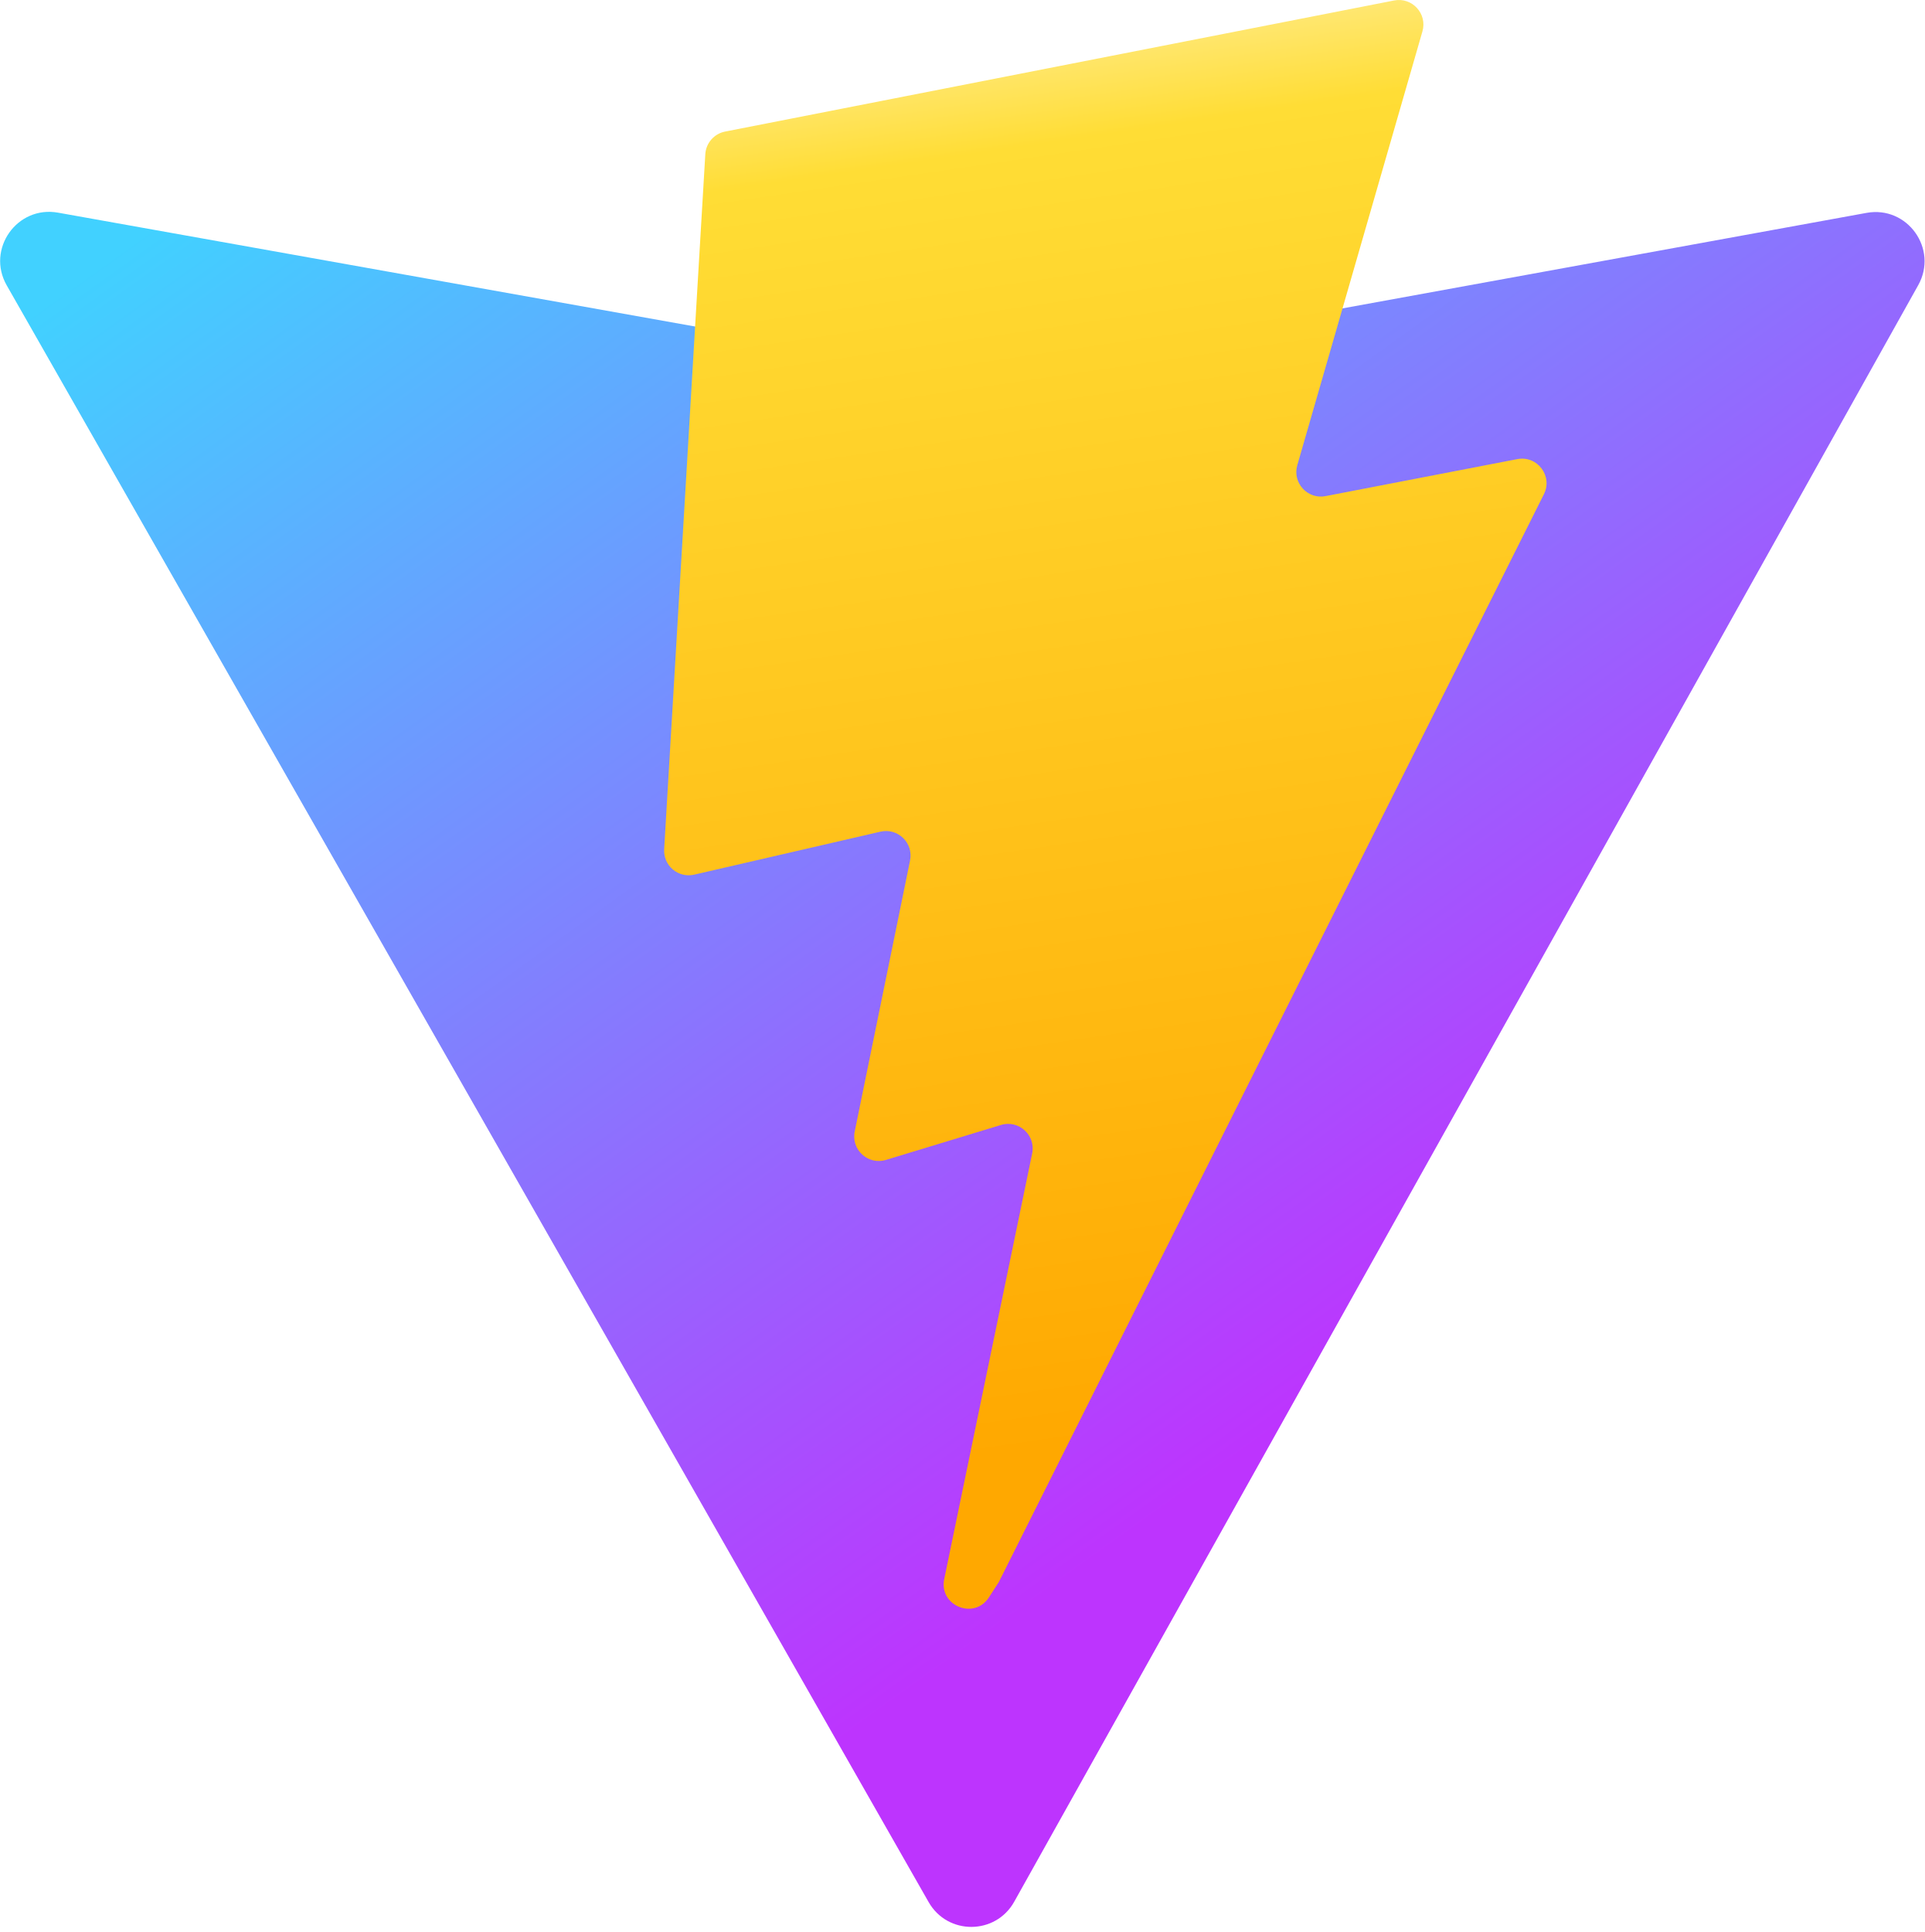
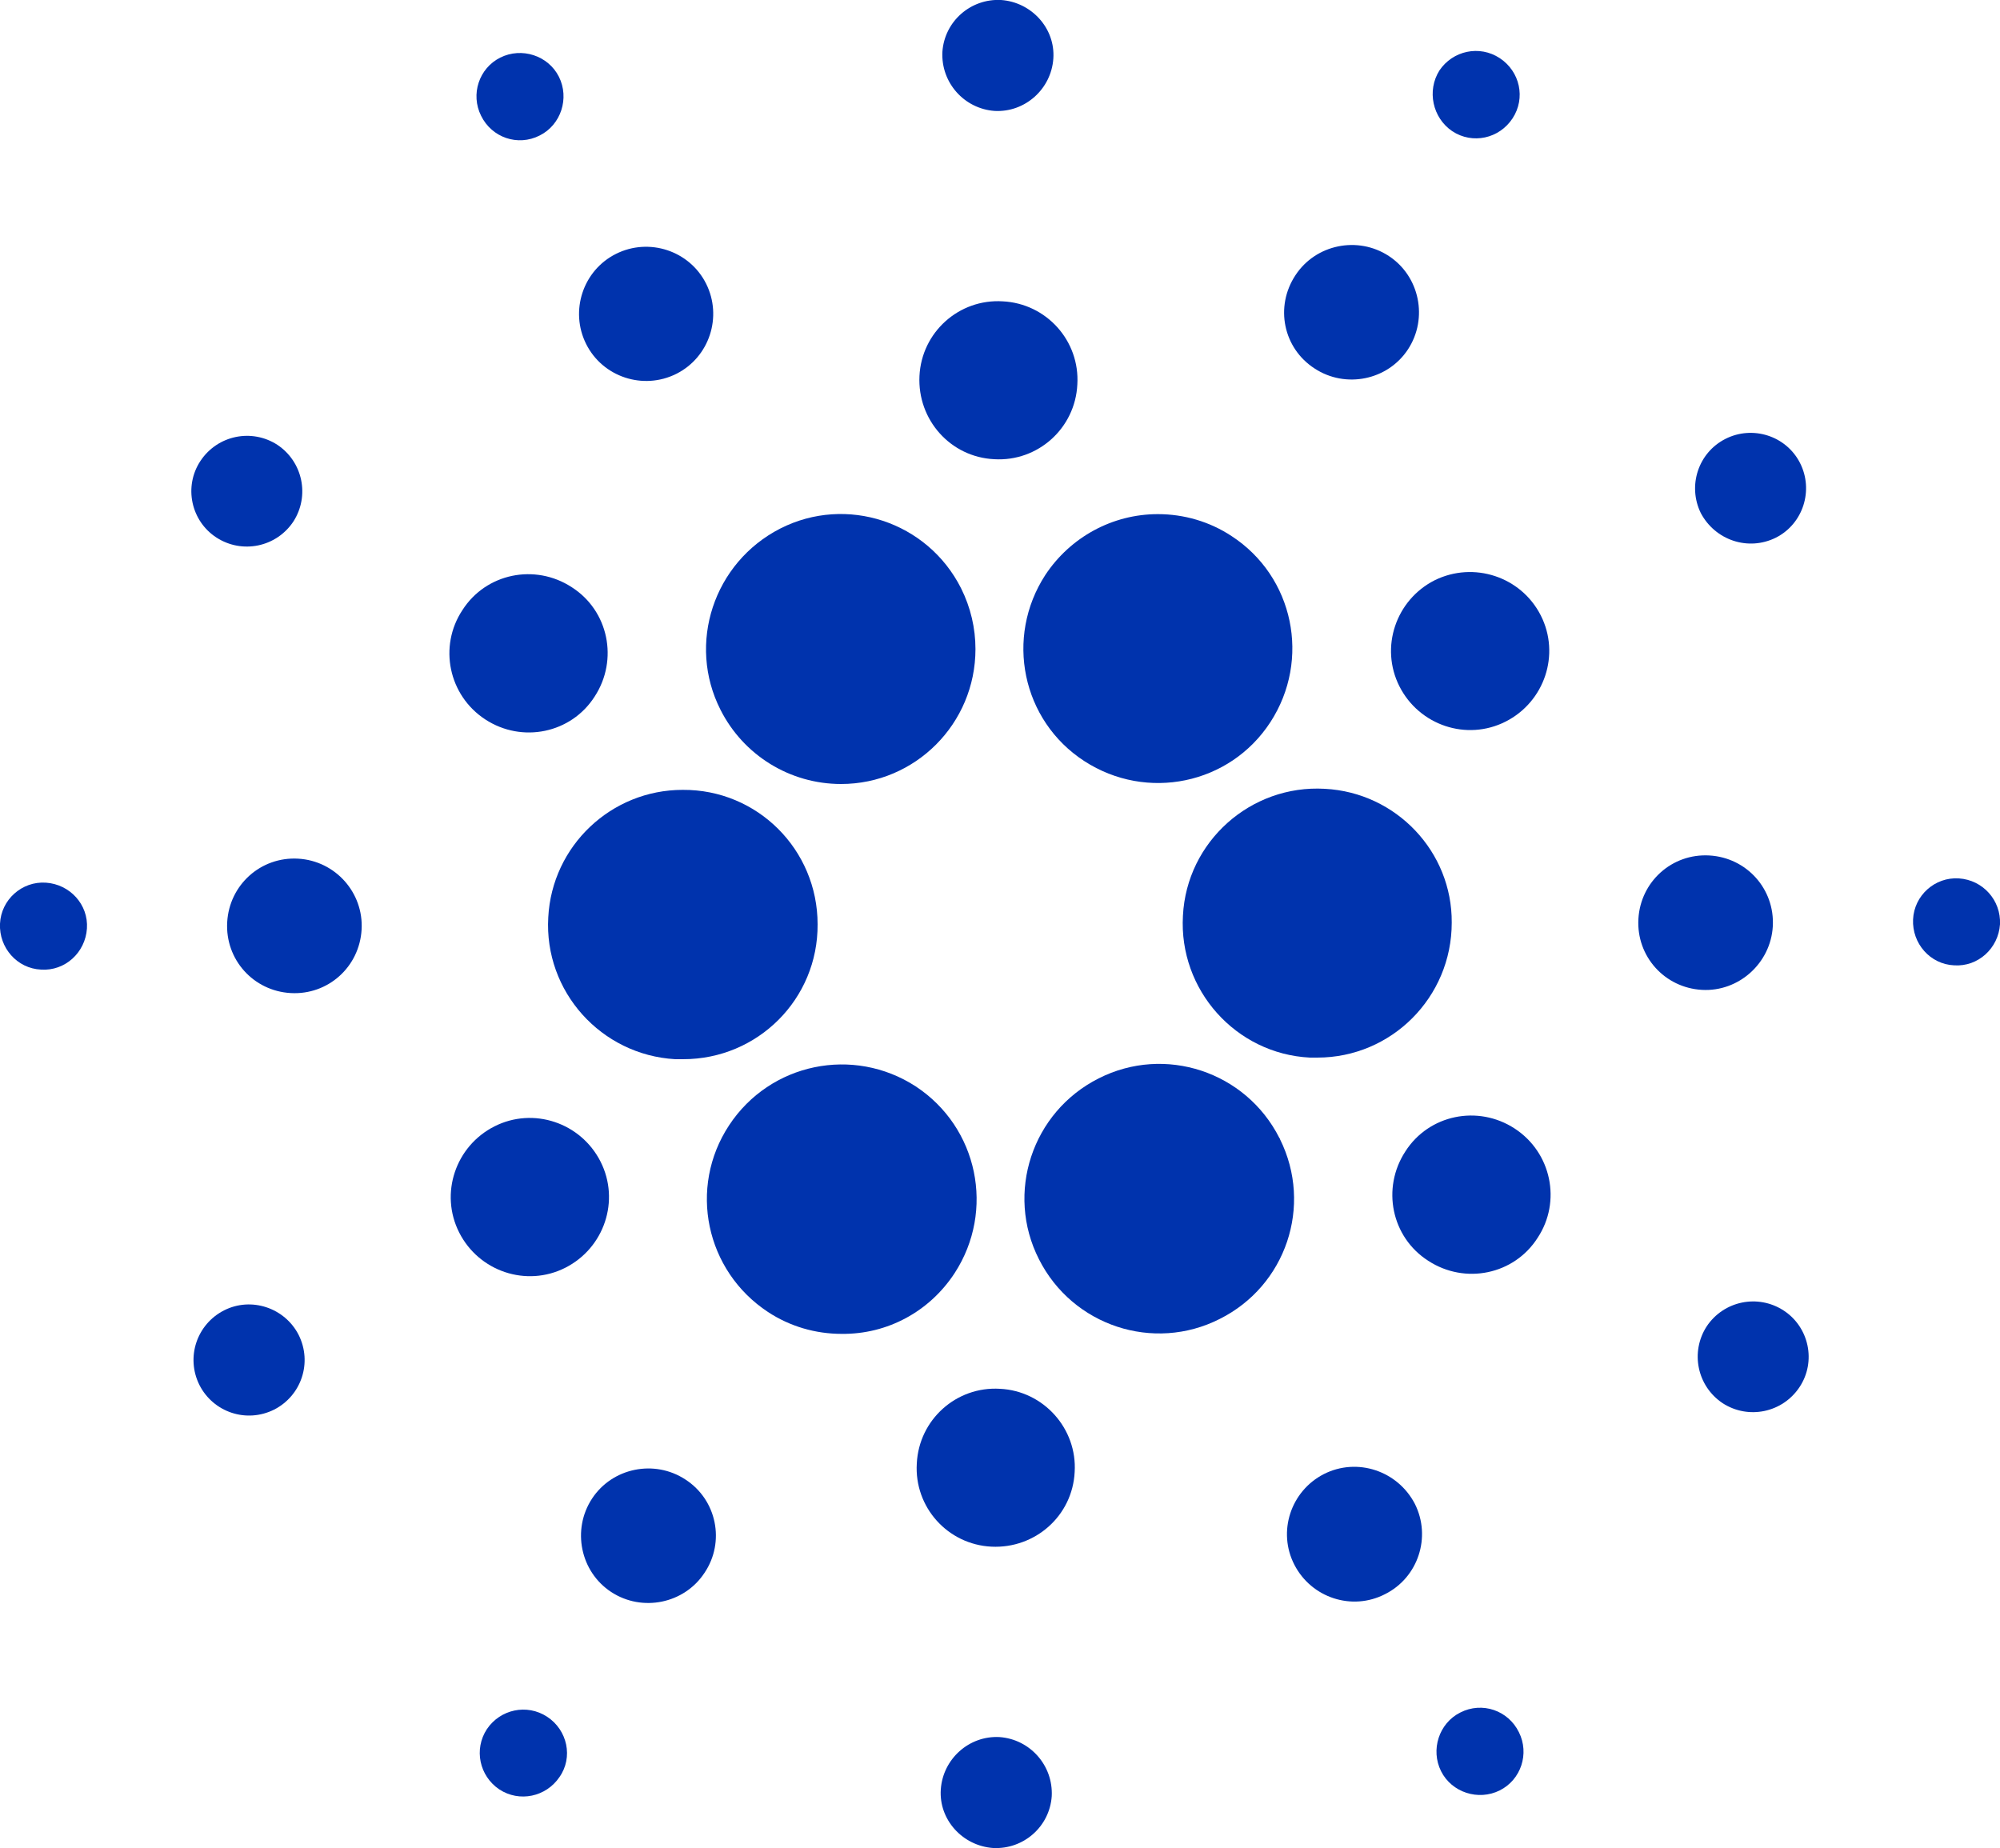
- <svg xmlns="http://www.w3.org/2000/svg" aria-hidden="true" role="img" class="iconify iconify--logos" width="31.88" height="32" preserveAspectRatio="xMidYMid meet" viewBox="0 0 256 257">
-   <defs>
-     <linearGradient id="IconifyId1813088fe1fbc01fb466" x1="-.828%" x2="57.636%" y1="7.652%" y2="78.411%">
-       <stop offset="0%" stop-color="#41D1FF" />
-       <stop offset="100%" stop-color="#BD34FE" />
-     </linearGradient>
-     <linearGradient id="IconifyId1813088fe1fbc01fb467" x1="43.376%" x2="50.316%" y1="2.242%" y2="89.03%">
-       <stop offset="0%" stop-color="#FFEA83" />
-       <stop offset="8.333%" stop-color="#FFDD35" />
-       <stop offset="100%" stop-color="#FFA800" />
-     </linearGradient>
-   </defs>
-   <path fill="url(#IconifyId1813088fe1fbc01fb466)" d="M255.153 37.938L134.897 252.976c-2.483 4.44-8.862 4.466-11.382.048L.875 37.958c-2.746-4.814 1.371-10.646 6.827-9.67l120.385 21.517a6.537 6.537 0 0 0 2.322-.004l117.867-21.483c5.438-.991 9.574 4.796 6.877 9.62Z" />
-   <path fill="url(#IconifyId1813088fe1fbc01fb467)" d="M185.432.063L96.44 17.501a3.268 3.268 0 0 0-2.634 3.014l-5.474 92.456a3.268 3.268 0 0 0 3.997 3.378l24.777-5.718c2.318-.535 4.413 1.507 3.936 3.838l-7.361 36.047c-.495 2.426 1.782 4.5 4.151 3.78l15.304-4.649c2.372-.72 4.652 1.36 4.15 3.788l-11.698 56.621c-.732 3.542 3.979 5.473 5.943 2.437l1.313-2.028l72.516-144.72c1.215-2.423-.88-5.186-3.54-4.672l-25.505 4.922c-2.396.462-4.435-1.77-3.759-4.114l16.646-57.705c.677-2.35-1.37-4.583-3.769-4.113Z" />
+ <svg xmlns="http://www.w3.org/2000/svg" version="1.1" id="Layer_1" x="0px" y="0px" viewBox="0 0 375 346.5" style="enable-background:new 0 0 375 346.5;" xml:space="preserve">
+   <style type="text/css">
+ 	.st0{fill:#0033AD;}
+     </style>
+   <g id="Layer_2_1_">
+     <g id="Layer_1-2">
+       <path class="st0" d="M102.8,172c-0.8,13.9,9.9,25.8,23.8,26.6c0.5,0,1,0,1.5,0c14,0,25.3-11.3,25.2-25.3c0-14-11.3-25.3-25.3-25.2    C114.6,148.1,103.5,158.6,102.8,172z" />
+       <path class="st0" d="M8.6,165.5c-4.5-0.3-8.4,3.2-8.6,7.7s3.2,8.4,7.7,8.6c4.5,0.3,8.3-3.2,8.6-7.7    C16.6,169.6,13.1,165.8,8.6,165.5C8.6,165.5,8.6,165.5,8.6,165.5z" />
+       <path class="st0" d="M101.2,25.4c4-2,5.6-7,3.6-11c-2-4-7-5.6-11-3.6c-4,2-5.6,6.9-3.6,10.9C92.2,25.8,97.1,27.5,101.2,25.4    C101.1,25.4,101.2,25.4,101.2,25.4z" />
+       <path class="st0" d="M126.8,70.1c6.2-3.1,8.7-10.7,5.6-16.9s-10.7-8.7-16.9-5.6c-6.2,3.1-8.7,10.7-5.6,16.9    C113,70.7,120.6,73.2,126.8,70.1z" />
+       <path class="st0" d="M40.6,100.8c4.8,3.1,11.2,1.8,14.4-3c3.1-4.8,1.8-11.2-3-14.4c-4.8-3.1-11.2-1.8-14.4,3c0,0,0,0,0,0    C34.4,91.2,35.8,97.7,40.6,100.8z" />
+       <path class="st0" d="M55.9,161c-7-0.4-12.9,4.9-13.3,11.9s4.9,12.9,11.9,13.3c7,0.4,12.9-4.9,13.3-11.9c0,0,0,0,0,0    C68.2,167.4,62.9,161.4,55.9,161z" />
+       <path class="st0" d="M42,245.7c-5.1,2.6-7.2,8.8-4.6,14c2.6,5.1,8.8,7.2,14,4.6c5.1-2.6,7.2-8.8,4.6-14c0,0,0,0,0,0    C53.4,245.2,47.1,243.1,42,245.7C42,245.7,42,245.7,42,245.7z" />
+       <path class="st0" d="M91,134.9c6.9,4.5,16.1,2.6,20.5-4.3c4.5-6.9,2.6-16.1-4.3-20.5c-6.9-4.5-16.1-2.6-20.5,4.3    C82.2,121.2,84.1,130.4,91,134.9C91,134.9,91,134.9,91,134.9z" />
+       <path class="st0" d="M246.5,69.1c5.8,3.8,13.7,2.2,17.5-3.6s2.2-13.7-3.6-17.5c-5.8-3.8-13.7-2.2-17.5,3.6c0,0,0,0,0,0    C239,57.5,240.6,65.3,246.5,69.1C246.5,69.1,246.5,69.1,246.5,69.1z" />
+       <path class="st0" d="M272.3,24.6c3.8,2.5,8.8,1.4,11.3-2.4s1.4-8.8-2.4-11.3c-3.8-2.5-8.8-1.4-11.3,2.3    C267.5,17,268.6,22.1,272.3,24.6C272.3,24.6,272.3,24.6,272.3,24.6z" />
+       <path class="st0" d="M248.4,147.9c-13.9-0.8-25.9,9.9-26.6,23.8c-0.8,13.9,9.9,25.9,23.8,26.6c0.5,0,1,0,1.4,0    c13.9,0,25.2-11.3,25.2-25.3C272.3,159.7,261.8,148.6,248.4,147.9L248.4,147.9z" />
+       <path class="st0" d="M135.1,133.1c4.3,8.5,13,13.9,22.6,13.9c13.9,0,25.2-11.3,25.2-25.3c0-3.9-0.9-7.8-2.7-11.4    c-6.3-12.5-21.5-17.5-33.9-11.2C133.8,105.5,128.8,120.7,135.1,133.1L135.1,133.1z" />
+       <path class="st0" d="M333,100.8c5.1-2.6,7.1-8.9,4.5-14c-2.6-5.1-8.9-7.1-14-4.5c-5.1,2.6-7.1,8.8-4.6,13.9    C321.6,101.3,327.8,103.4,333,100.8C333,100.8,333,100.8,333,100.8z" />
+       <path class="st0" d="M269,108.8c-7.3,3.7-10.3,12.6-6.6,19.9c3.7,7.3,12.6,10.3,19.9,6.6c7.3-3.7,10.3-12.6,6.6-19.9    C285.2,108.1,276.3,105.2,269,108.8z" />
+       <path class="st0" d="M186.5,20.8c5.7,0.3,10.6-4.1,11-9.8s-4.1-10.6-9.8-11c-5.7-0.3-10.6,4-11,9.7    C176.4,15.5,180.8,20.4,186.5,20.8C186.5,20.8,186.5,20.8,186.5,20.8z" />
+       <path class="st0" d="M186.4,86.1c8.2,0.5,15.2-5.8,15.6-14c0.5-8.2-5.8-15.2-14-15.6c-8.2-0.5-15.2,5.8-15.6,14    C172,78.7,178.2,85.7,186.4,86.1C186.4,86.1,186.4,86.1,186.4,86.1z" />
+       <path class="st0" d="M106,237.7c7.3-3.7,10.3-12.6,6.6-19.9c-3.7-7.3-12.6-10.3-19.9-6.6c-7.3,3.7-10.3,12.6-6.6,19.9    C89.8,238.4,98.7,241.4,106,237.7z" />
+       <path class="st0" d="M196,107.8c-7.6,11.7-4.4,27.3,7.3,34.9c11.7,7.6,27.3,4.4,34.9-7.3c7.6-11.7,4.4-27.3-7.3-34.9    c-4.1-2.7-8.9-4.1-13.8-4.1C208.6,96.4,200.7,100.7,196,107.8z" />
+       <path class="st0" d="M239.9,213.4c-6.3-12.5-21.5-17.5-33.9-11.2c-12.5,6.3-17.5,21.5-11.2,33.9c6.3,12.5,21.5,17.5,33.9,11.2    c0,0,0,0,0,0c12.4-6.2,17.5-21.2,11.3-33.7C240,213.5,240,213.5,239.9,213.4z" />
+       <path class="st0" d="M284,211.6c-6.9-4.5-16.1-2.6-20.5,4.3c-4.5,6.9-2.6,16.1,4.3,20.5c6.9,4.5,16.1,2.6,20.5-4.3    C292.8,225.3,290.9,216.1,284,211.6C284,211.6,284,211.6,284,211.6z" />
+       <path class="st0" d="M332.4,173.7c0.4-7-4.9-12.9-11.9-13.3c-7-0.4-12.9,4.9-13.3,11.9c-0.4,7,4.9,12.9,11.9,13.3c0,0,0,0,0,0    C326,186,332,180.6,332.4,173.7z" />
+       <path class="st0" d="M367.3,164.7c-4.5-0.3-8.4,3.2-8.6,7.7s3.2,8.4,7.7,8.6c4.5,0.3,8.3-3.2,8.6-7.7    C375.2,168.8,371.8,165,367.3,164.7z" />
+       <path class="st0" d="M334.4,245.7c-4.8-3.1-11.2-1.8-14.4,3c-3.1,4.8-1.8,11.2,3,14.4c4.8,3.1,11.2,1.8,14.4-3    C340.6,255.3,339.2,248.8,334.4,245.7C334.4,245.7,334.4,245.7,334.4,245.7z" />
+       <path class="st0" d="M102.6,321.9c-3.8-2.5-8.8-1.4-11.3,2.3c-2.5,3.8-1.4,8.8,2.3,11.3c3.8,2.5,8.8,1.4,11.3-2.3c0,0,0,0,0,0    C107.5,329.5,106.4,324.4,102.6,321.9z" />
+       <path class="st0" d="M273.8,321.1c-4,2-5.6,7-3.6,11c2,4,7,5.6,11,3.6c4-2,5.6-6.9,3.6-10.9C282.8,320.7,277.9,319,273.8,321.1    C273.9,321.1,273.8,321.1,273.8,321.1z" />
+       <path class="st0" d="M179,238.7c7.6-11.7,4.4-27.3-7.3-35c-11.7-7.6-27.3-4.4-35,7.3s-4.4,27.3,7.3,35c4.1,2.7,8.9,4.1,13.8,4.1    C166.4,250.2,174.3,245.9,179,238.7z" />
+       <path class="st0" d="M128.5,277.4c-5.8-3.8-13.7-2.2-17.5,3.6c-3.8,5.8-2.2,13.7,3.6,17.5s13.7,2.2,17.5-3.6c0,0,0,0,0,0    C136,289.1,134.4,281.2,128.5,277.4z" />
+       <path class="st0" d="M187.4,325.7c-5.7-0.3-10.6,4.1-11,9.8s4.1,10.6,9.8,11c5.7,0.3,10.6-4,11-9.7    C197.5,331,193.1,326.1,187.4,325.7C187.4,325.7,187.4,325.7,187.4,325.7z" />
+       <path class="st0" d="M187.5,260.4c-8.2-0.5-15.2,5.8-15.6,14c-0.5,8.2,5.8,15.2,14,15.6c8.2,0.4,15.2-5.8,15.6-14    C202,267.9,195.7,260.8,187.5,260.4C187.5,260.4,187.5,260.4,187.5,260.4z" />
+       <path class="st0" d="M248.2,276.4c-6.2,3.2-8.7,10.8-5.5,17c3.2,6.2,10.8,8.7,17,5.5c6.2-3.1,8.7-10.7,5.6-16.9    C262.1,275.8,254.5,273.2,248.2,276.4C248.2,276.4,248.2,276.4,248.2,276.4z" />
+     </g>
+   </g>
</svg>
